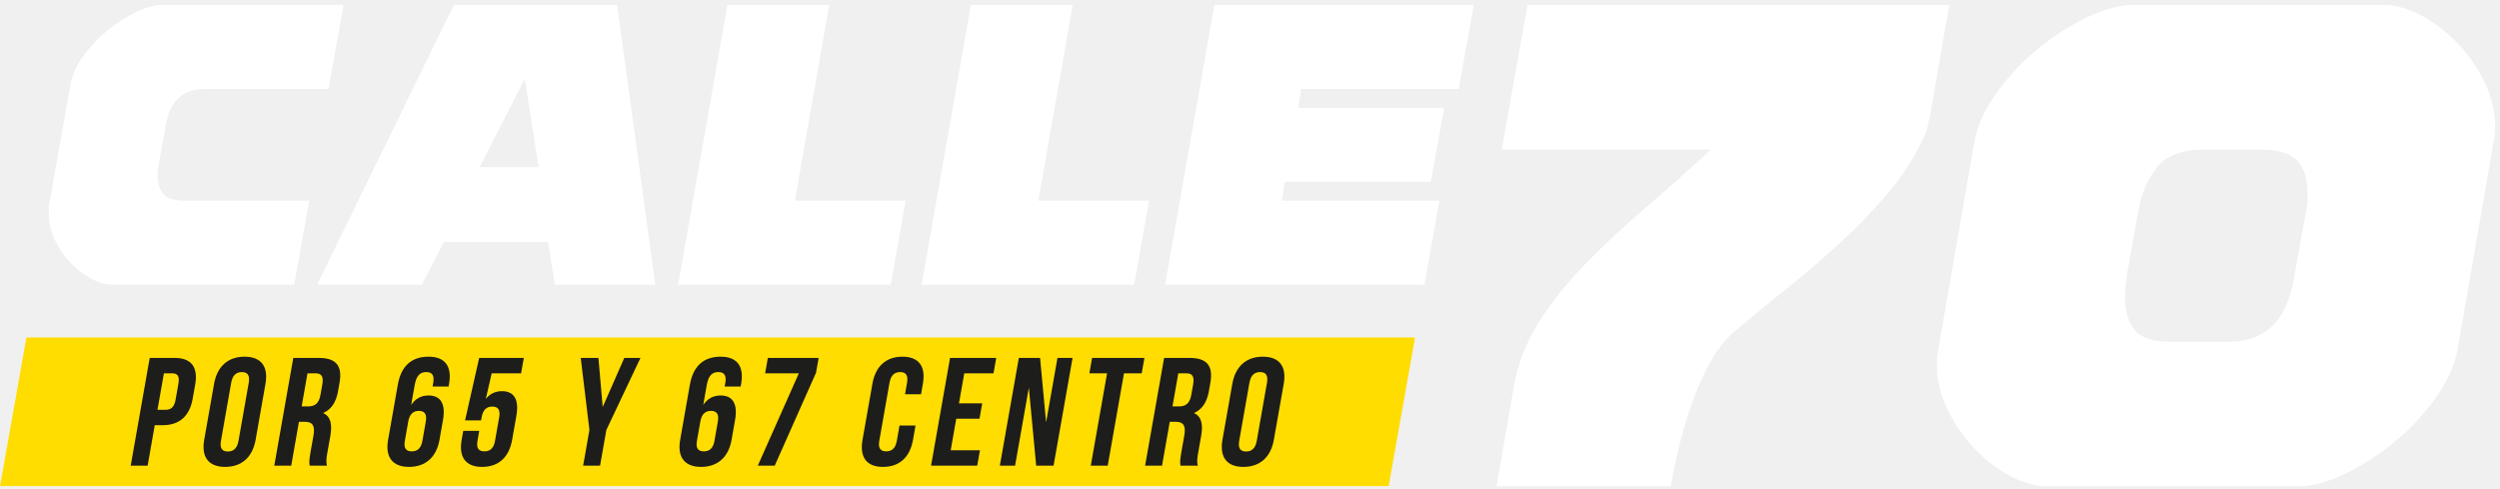
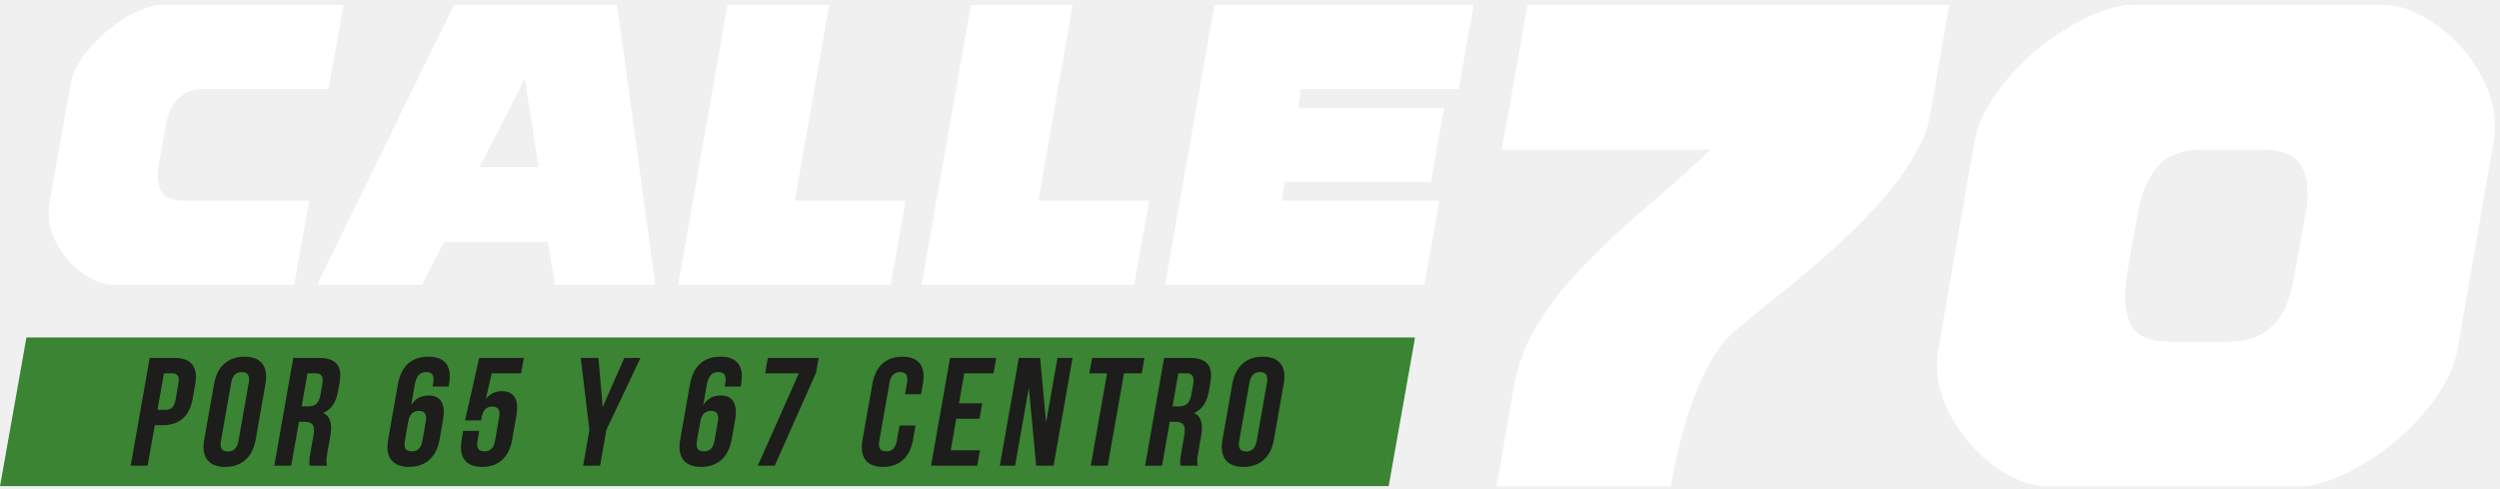
<svg xmlns="http://www.w3.org/2000/svg" xmlns:xlink="http://www.w3.org/1999/xlink" width="261px" height="51px" viewBox="0 0 261 51" version="1.1">
  <defs>
    <polygon id="path-1" points="0.074 0.204 30.885 0.204 30.885 29.445 0.074 29.445" />
    <polygon id="path-3" points="0.104 0.204 35.444 0.204 35.444 29.445 0.104 29.445" />
    <polygon id="path-5" points="0.321 0.204 24.09 0.204 24.09 29.445 0.321 29.445" />
    <polygon id="path-7" points="0.249 0.204 24.018 0.204 24.018 29.445 0.249 29.445" />
    <polygon id="path-9" points="0.178 0.204 32.423 0.204 32.423 29.445 0.178 29.445" />
    <polygon id="path-11" points="0.302 0.204 47.589 0.204 47.589 50.5 0.302 50.5" />
    <polygon id="path-13" points="0.278 0.204 58.597 0.204 58.597 50.5 0.278 50.5" />
    <polygon id="path-15" points="0 0.413 147.797 0.413 147.797 15.977 0 15.977" />
  </defs>
  <g id="Symbols" stroke="none" stroke-width="1" fill="none" fill-rule="evenodd">
    <g id="footer" transform="translate(-125, -55)">
      <g id="Group-15">
        <g id="Group-53" transform="translate(125, 55)">
          <g id="Group-3" transform="translate(5, 0.296)">
            <mask id="mask-2" fill="white">
              <use xlink:href="#path-1" />
            </mask>
            <g id="Clip-2" />
            <path d="M25.728,29.445 L6.937,29.445 C6.129,29.445 5.322,29.228 4.515,28.794 C3.707,28.362 2.975,27.793 2.317,27.09 C1.659,26.388 1.121,25.596 0.703,24.713 C0.284,23.831 0.074,22.942 0.074,22.045 L0.074,21.596 C0.074,21.327 0.09,21.178 0.12,21.148 L2.362,8.501 C2.542,7.544 2.983,6.573 3.685,5.586 C4.387,4.599 5.217,3.71 6.174,2.917 C7.131,2.125 8.14,1.476 9.202,0.967 C10.262,0.459 11.227,0.204 12.094,0.204 L30.885,0.204 L29.315,8.994 L16.31,8.994 C15.622,8.994 15.038,9.106 14.561,9.33 C14.082,9.554 13.686,9.854 13.372,10.227 C13.058,10.602 12.811,11.05 12.633,11.573 C12.453,12.096 12.319,12.657 12.229,13.255 L11.601,16.708 C11.511,17.217 11.466,17.665 11.466,18.053 C11.466,18.831 11.66,19.459 12.049,19.937 C12.437,20.415 13.185,20.655 14.292,20.655 L27.298,20.655 L25.728,29.445 Z" id="Fill-1" fill="#FFFFFF" mask="url(#mask-2)" />
          </g>
          <g id="Group-6" transform="translate(33, 0.296)">
            <mask id="mask-4" fill="white">
              <use xlink:href="#path-3" />
            </mask>
            <g id="Clip-5" />
            <path d="M17.101,17.156 L23.246,17.156 L21.81,7.918 L17.101,17.156 Z M24.232,24.96 L13.379,24.96 L11.047,29.445 L0.104,29.445 L14.411,0.204 L31.453,0.204 L35.444,29.445 L24.95,29.445 L24.232,24.96 Z" id="Fill-4" fill="#FFFFFF" mask="url(#mask-4)" />
          </g>
          <g id="Group-9" transform="translate(70.5, 0.296)">
            <mask id="mask-6" fill="white">
              <use xlink:href="#path-5" />
            </mask>
            <g id="Clip-8" />
            <polygon id="Fill-7" fill="#FFFFFF" mask="url(#mask-6)" points="0.321 29.445 5.478 0.204 16.107 0.204 12.519 20.655 24.09 20.655 22.52 29.445" />
          </g>
          <g id="Group-12" transform="translate(96, 0.296)">
            <mask id="mask-8" fill="white">
              <use xlink:href="#path-7" />
            </mask>
            <g id="Clip-11" />
            <polygon id="Fill-10" fill="#FFFFFF" mask="url(#mask-8)" points="0.249 29.445 5.406 0.204 16.036 0.204 12.448 20.655 24.018 20.655 22.449 29.445" />
          </g>
          <g id="Group-15" transform="translate(121.5, 0.296)">
            <mask id="mask-10" fill="white">
              <use xlink:href="#path-9" />
            </mask>
            <g id="Clip-14" />
            <polygon id="Fill-13" fill="#FFFFFF" mask="url(#mask-10)" points="27.938 18.681 12.69 18.681 12.376 20.654 28.835 20.654 27.266 29.445 0.178 29.445 5.335 0.203 32.423 0.203 30.854 8.993 14.394 8.993 14.08 10.967 29.329 10.967" />
          </g>
          <g id="Group-18" transform="translate(156, 0.296)">
            <mask id="mask-12" fill="white">
              <use xlink:href="#path-11" />
            </mask>
            <g id="Clip-17" />
            <path d="M18.507,50.5 L0.302,50.5 L2.076,40.24 C2.487,37.771 3.361,35.484 4.699,33.375 C6.036,31.266 7.669,29.222 9.598,27.242 C11.526,25.262 13.621,23.307 15.884,21.379 C18.147,19.45 20.409,17.432 22.673,15.323 L0.842,15.323 L3.542,0.204 L47.589,0.204 L45.583,11.775 C45.48,12.187 45.392,12.573 45.314,12.932 C45.237,13.293 45.095,13.678 44.89,14.09 C43.964,16.095 42.768,17.973 41.303,19.721 C39.836,21.469 38.217,23.166 36.443,24.812 C34.669,26.458 32.803,28.065 30.85,29.634 C28.894,31.202 26.966,32.784 25.065,34.378 C24.241,35.098 23.483,36.049 22.788,37.232 C22.095,38.416 21.477,39.726 20.937,41.166 C20.397,42.606 19.921,44.136 19.51,45.756 C19.098,47.375 18.764,48.957 18.507,50.5" id="Fill-16" fill="#FFFFFF" mask="url(#mask-12)" />
          </g>
          <g id="Group-21" transform="translate(202, 0.296)">
            <mask id="mask-14" fill="white">
              <use xlink:href="#path-13" />
            </mask>
            <g id="Clip-20" />
            <path d="M20.181,28.129 C20.026,29.055 19.949,29.955 19.949,30.828 C19.949,32.167 20.27,33.259 20.913,34.107 C21.556,34.956 22.829,35.381 24.732,35.381 L30.672,35.381 C31.906,35.381 32.935,35.188 33.758,34.802 C34.58,34.416 35.261,33.889 35.802,33.221 C36.341,32.553 36.753,31.782 37.037,30.906 C37.318,30.032 37.538,29.106 37.692,28.129 L38.849,21.726 C38.899,21.521 38.938,21.34 38.965,21.186 C38.989,21.033 39.003,20.878 39.003,20.724 L39.003,19.721 C39.003,18.384 38.656,17.318 37.962,16.519 C37.267,15.723 35.995,15.323 34.144,15.323 L28.204,15.323 C25.889,15.323 24.243,15.941 23.267,17.175 C22.289,18.409 21.646,19.927 21.338,21.726 L20.181,28.129 Z M58.442,14.475 L54.663,36.229 C54.355,37.875 53.595,39.546 52.388,41.244 C51.178,42.94 49.751,44.471 48.106,45.833 C46.46,47.197 44.723,48.314 42.899,49.188 C41.072,50.064 39.414,50.5 37.923,50.5 L12.081,50.5 C10.692,50.5 9.304,50.127 7.916,49.381 C6.526,48.637 5.266,47.659 4.136,46.45 C3.004,45.243 2.078,43.879 1.359,42.361 C0.637,40.845 0.278,39.315 0.278,37.771 C0.278,37.515 0.29,37.258 0.317,37 C0.342,36.743 0.38,36.487 0.432,36.229 L4.213,14.475 C4.521,12.83 5.279,11.158 6.488,9.461 C7.696,7.764 9.123,6.234 10.77,4.871 C12.415,3.509 14.15,2.39 15.976,1.515 C17.801,0.642 19.461,0.204 20.952,0.204 L46.794,0.204 C48.131,0.204 49.495,0.578 50.883,1.322 C52.272,2.068 53.544,3.046 54.701,4.254 C55.858,5.463 56.796,6.826 57.517,8.343 C58.236,9.86 58.597,11.39 58.597,12.932 C58.597,13.19 58.584,13.447 58.558,13.703 C58.532,13.962 58.493,14.219 58.442,14.475 Z" id="Fill-19" fill="#FFFFFF" mask="url(#mask-14)" />
          </g>
          <g id="Group-24" transform="translate(0, 34.796)">
            <mask id="mask-16" fill="white">
              <use xlink:href="#path-15" />
            </mask>
            <g id="Clip-23" />
-             <polygon id="Fill-22" fill="#FFDD00" mask="url(#mask-16)" points="-0 15.977 145.031 15.977 147.797 0.413 2.765 0.413" />
+             <polygon id="Fill-22" fill="#3a8433" mask="url(#mask-16)" points="-0 15.977 145.031 15.977 147.797 0.413 2.765 0.413" />
          </g>
          <path d="M17.12,38.974 L16.448,42.783 L17.285,42.783 C17.847,42.783 18.198,42.526 18.34,41.722 L18.637,40.035 C18.779,39.231 18.518,38.974 17.956,38.974 L17.12,38.974 Z M20.386,40.147 L20.128,41.609 C19.81,43.409 18.77,44.39 17.001,44.39 L16.165,44.39 L15.419,48.616 L13.652,48.616 L15.636,37.367 L18.239,37.367 C20.008,37.367 20.703,38.347 20.386,40.147 Z" id="Fill-25" fill="#1D1D1B" />
          <path d="M23.076,46.029 C22.934,46.832 23.234,47.138 23.797,47.138 C24.359,47.138 24.767,46.832 24.909,46.029 L25.98,39.954 C26.121,39.15 25.822,38.845 25.259,38.845 C24.696,38.845 24.289,39.15 24.147,39.954 L23.076,46.029 Z M22.359,40.067 C22.677,38.266 23.806,37.238 25.543,37.238 C27.279,37.238 28.045,38.266 27.728,40.067 L26.697,45.916 C26.379,47.716 25.25,48.745 23.514,48.745 C21.777,48.745 21.011,47.716 21.328,45.916 L22.359,40.067 Z" id="Fill-27" fill="#1D1D1B" />
          <path d="M32.115,38.974 L31.506,42.429 L32.197,42.429 C32.856,42.429 33.309,42.14 33.468,41.239 L33.664,40.131 C33.805,39.327 33.594,38.974 32.967,38.974 L32.115,38.974 Z M32.344,48.616 C32.299,48.327 32.266,48.151 32.427,47.234 L32.739,45.466 C32.923,44.422 32.637,44.036 31.833,44.036 L31.222,44.036 L30.415,48.616 L28.647,48.616 L30.631,37.367 L33.299,37.367 C35.132,37.367 35.769,38.218 35.463,39.954 L35.307,40.838 C35.103,41.995 34.6,42.751 33.747,43.12 C34.566,43.489 34.705,44.341 34.499,45.515 L34.192,47.251 C34.096,47.797 34.041,48.199 34.144,48.616 L32.344,48.616 Z" id="Fill-29" fill="#1D1D1B" />
          <path d="M42.639,44.004 L42.282,46.029 C42.14,46.832 42.443,47.122 43.005,47.122 C43.568,47.122 43.973,46.832 44.115,46.029 L44.472,44.004 C44.613,43.201 44.314,42.895 43.751,42.895 C43.188,42.895 42.781,43.201 42.639,44.004 Z M41.548,40.163 C41.882,38.266 42.932,37.238 44.764,37.238 C46.501,37.238 47.219,38.266 46.902,40.067 L46.851,40.355 L45.18,40.355 L45.25,39.954 C45.392,39.15 45.092,38.845 44.529,38.845 C43.902,38.845 43.495,39.15 43.305,40.227 L42.942,42.284 C43.361,41.641 43.97,41.288 44.758,41.288 C46.06,41.288 46.557,42.204 46.265,43.859 L45.903,45.916 C45.585,47.716 44.456,48.744 42.719,48.744 C40.983,48.744 40.216,47.716 40.534,45.916 L41.548,40.163 Z" id="Fill-31" fill="#1D1D1B" />
          <path d="M50.052,44.984 L49.868,46.029 C49.726,46.832 50.029,47.122 50.592,47.122 C51.154,47.122 51.559,46.832 51.701,46.029 L52.137,43.554 C52.279,42.75 51.979,42.445 51.417,42.445 C50.854,42.445 50.446,42.75 50.304,43.554 L50.245,43.891 L48.573,43.891 L50.045,37.367 L54.707,37.367 L54.424,38.974 L51.353,38.974 L50.736,41.657 C51.15,41.127 51.716,40.838 52.423,40.838 C53.725,40.838 54.223,41.754 53.931,43.409 L53.489,45.916 C53.172,47.716 52.09,48.745 50.354,48.745 C48.618,48.745 47.899,47.716 48.216,45.916 L48.38,44.984 L50.052,44.984 Z" id="Fill-33" fill="#1D1D1B" />
          <polygon id="Fill-35" fill="#1D1D1B" points="61.561 44.888 60.653 37.367 62.501 37.367 62.947 42.493 65.202 37.367 66.889 37.367 63.329 44.888 62.671 48.616 60.903 48.616" />
          <path d="M73.144,44.004 L72.787,46.029 C72.645,46.832 72.947,47.122 73.51,47.122 C74.073,47.122 74.477,46.832 74.619,46.029 L74.976,44.004 C75.118,43.201 74.818,42.895 74.255,42.895 C73.693,42.895 73.285,43.201 73.144,44.004 Z M72.052,40.163 C72.387,38.266 73.436,37.238 75.269,37.238 C77.005,37.238 77.724,38.266 77.406,40.067 L77.355,40.355 L75.684,40.355 L75.755,39.954 C75.896,39.15 75.596,38.845 75.034,38.845 C74.407,38.845 73.999,39.15 73.81,40.227 L73.447,42.284 C73.865,41.641 74.475,41.288 75.262,41.288 C76.565,41.288 77.062,42.204 76.77,43.859 L76.407,45.916 C76.09,47.716 74.96,48.744 73.224,48.744 C71.488,48.744 70.721,47.716 71.038,45.916 L72.052,40.163 Z" id="Fill-37" fill="#1D1D1B" />
          <polygon id="Fill-39" fill="#1D1D1B" points="85.501 37.367 85.229 38.909 80.913 48.616 79.145 48.616 83.433 38.974 79.913 38.974 80.196 37.367" />
          <path d="M95.619,44.422 L95.356,45.916 C95.038,47.716 93.957,48.745 92.221,48.745 C90.484,48.745 89.766,47.716 90.083,45.916 L91.115,40.067 C91.432,38.266 92.514,37.238 94.25,37.238 C95.986,37.238 96.705,38.266 96.387,40.067 L96.194,41.159 L94.523,41.159 L94.735,39.954 C94.877,39.15 94.577,38.845 94.015,38.845 C93.452,38.845 93.044,39.15 92.903,39.954 L91.832,46.029 C91.69,46.832 91.992,47.122 92.555,47.122 C93.118,47.122 93.522,46.832 93.664,46.029 L93.947,44.422 L95.619,44.422 Z" id="Fill-41" fill="#1D1D1B" />
          <polygon id="Fill-43" fill="#1D1D1B" points="100.157 42.107 102.584 42.107 102.301 43.714 99.874 43.714 99.293 47.009 102.347 47.009 102.064 48.616 97.241 48.616 99.225 37.367 104.047 37.367 103.764 38.973 100.71 38.973" />
          <polygon id="Fill-45" fill="#1D1D1B" points="107.454 40.468 106.017 48.616 104.425 48.616 106.409 37.367 108.628 37.367 109.256 44.1 110.444 37.367 112.02 37.367 110.036 48.616 108.219 48.616" />
          <polygon id="Fill-47" fill="#1D1D1B" points="114.059 37.367 119.525 37.367 119.241 38.974 117.392 38.974 115.692 48.616 113.923 48.616 115.624 38.974 113.775 38.974" />
          <path d="M123.065,38.974 L122.456,42.429 L123.147,42.429 C123.806,42.429 124.259,42.14 124.418,41.239 L124.614,40.131 C124.755,39.327 124.544,38.974 123.917,38.974 L123.065,38.974 Z M123.294,48.616 C123.249,48.327 123.216,48.151 123.377,47.234 L123.689,45.466 C123.873,44.422 123.587,44.036 122.783,44.036 L122.172,44.036 L121.365,48.616 L119.597,48.616 L121.581,37.367 L124.249,37.367 C126.082,37.367 126.719,38.218 126.413,39.954 L126.257,40.838 C126.053,41.995 125.55,42.751 124.697,43.12 C125.516,43.489 125.655,44.341 125.449,45.515 L125.142,47.251 C125.046,47.797 124.991,48.199 125.094,48.616 L123.294,48.616 Z" id="Fill-49" fill="#1D1D1B" />
          <path d="M129.423,46.029 C129.282,46.832 129.581,47.138 130.144,47.138 C130.707,47.138 131.114,46.832 131.256,46.029 L132.327,39.954 C132.469,39.15 132.169,38.845 131.607,38.845 C131.043,38.845 130.637,39.15 130.494,39.954 L129.423,46.029 Z M128.707,40.067 C129.024,38.266 130.154,37.238 131.89,37.238 C133.625,37.238 134.393,38.266 134.076,40.067 L133.043,45.916 C132.726,47.716 131.597,48.745 129.861,48.745 C128.125,48.745 127.358,47.716 127.675,45.916 L128.707,40.067 Z" id="Fill-51" fill="#1D1D1B" />
        </g>
      </g>
    </g>
  </g>
</svg>
